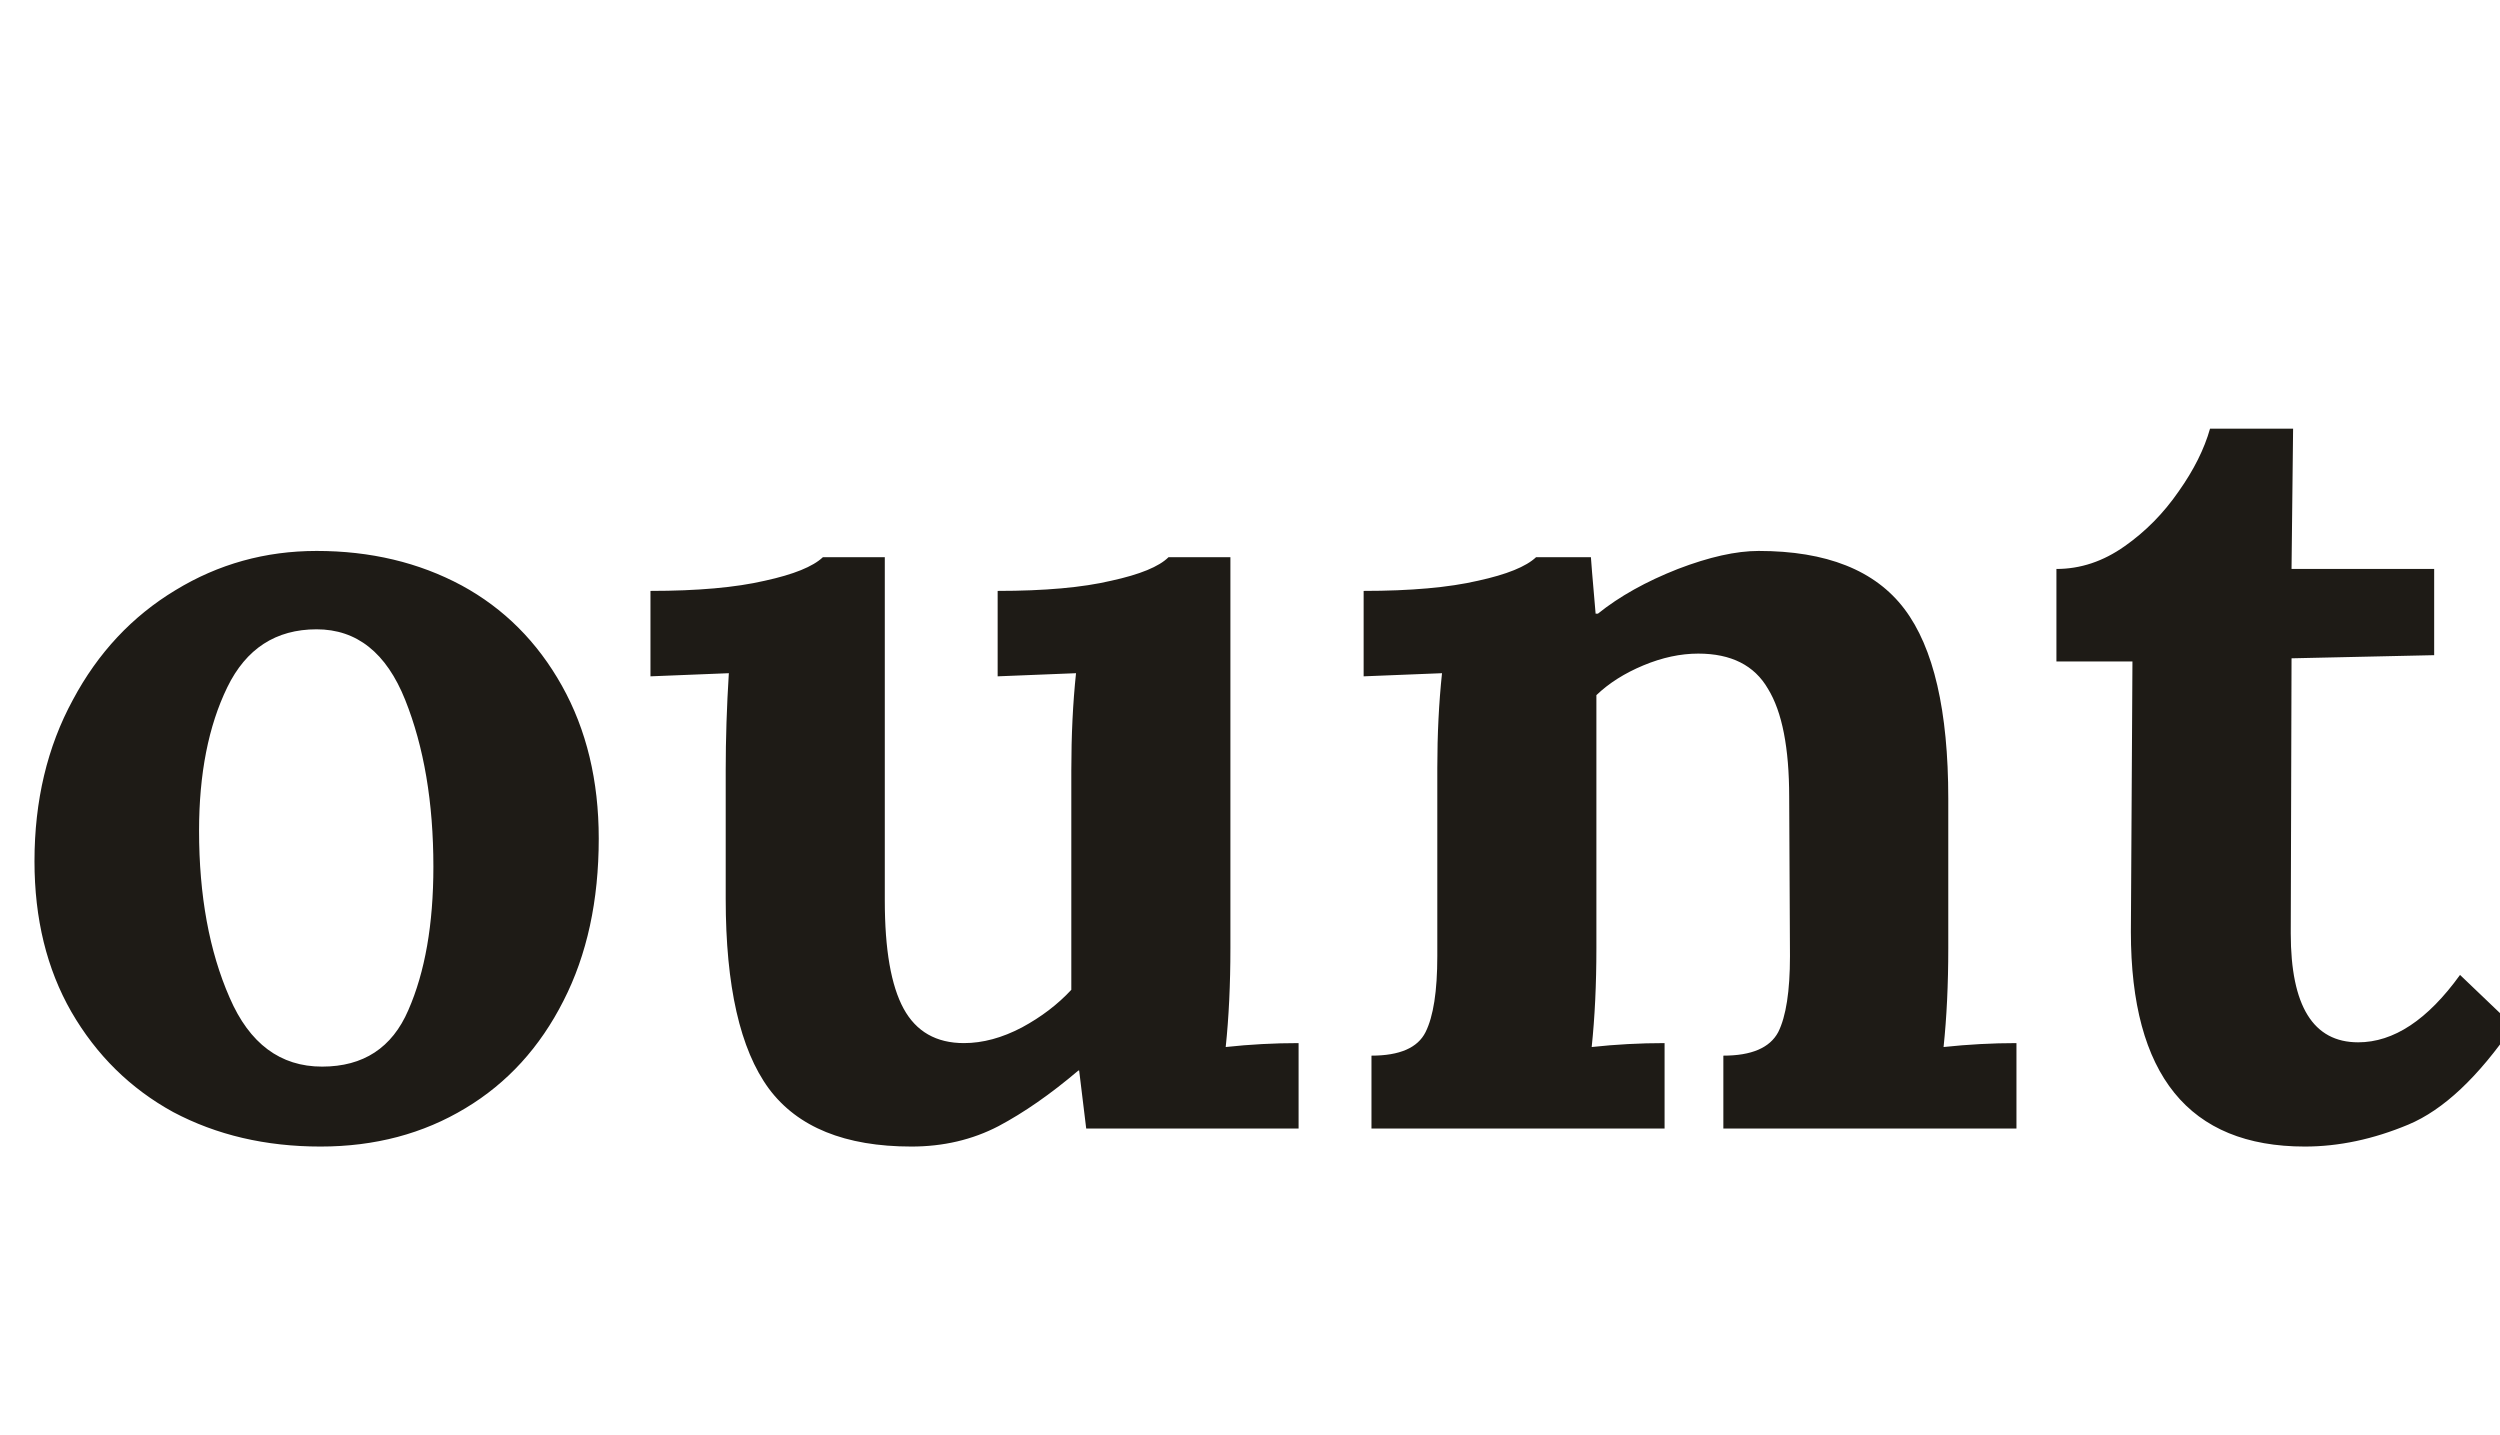
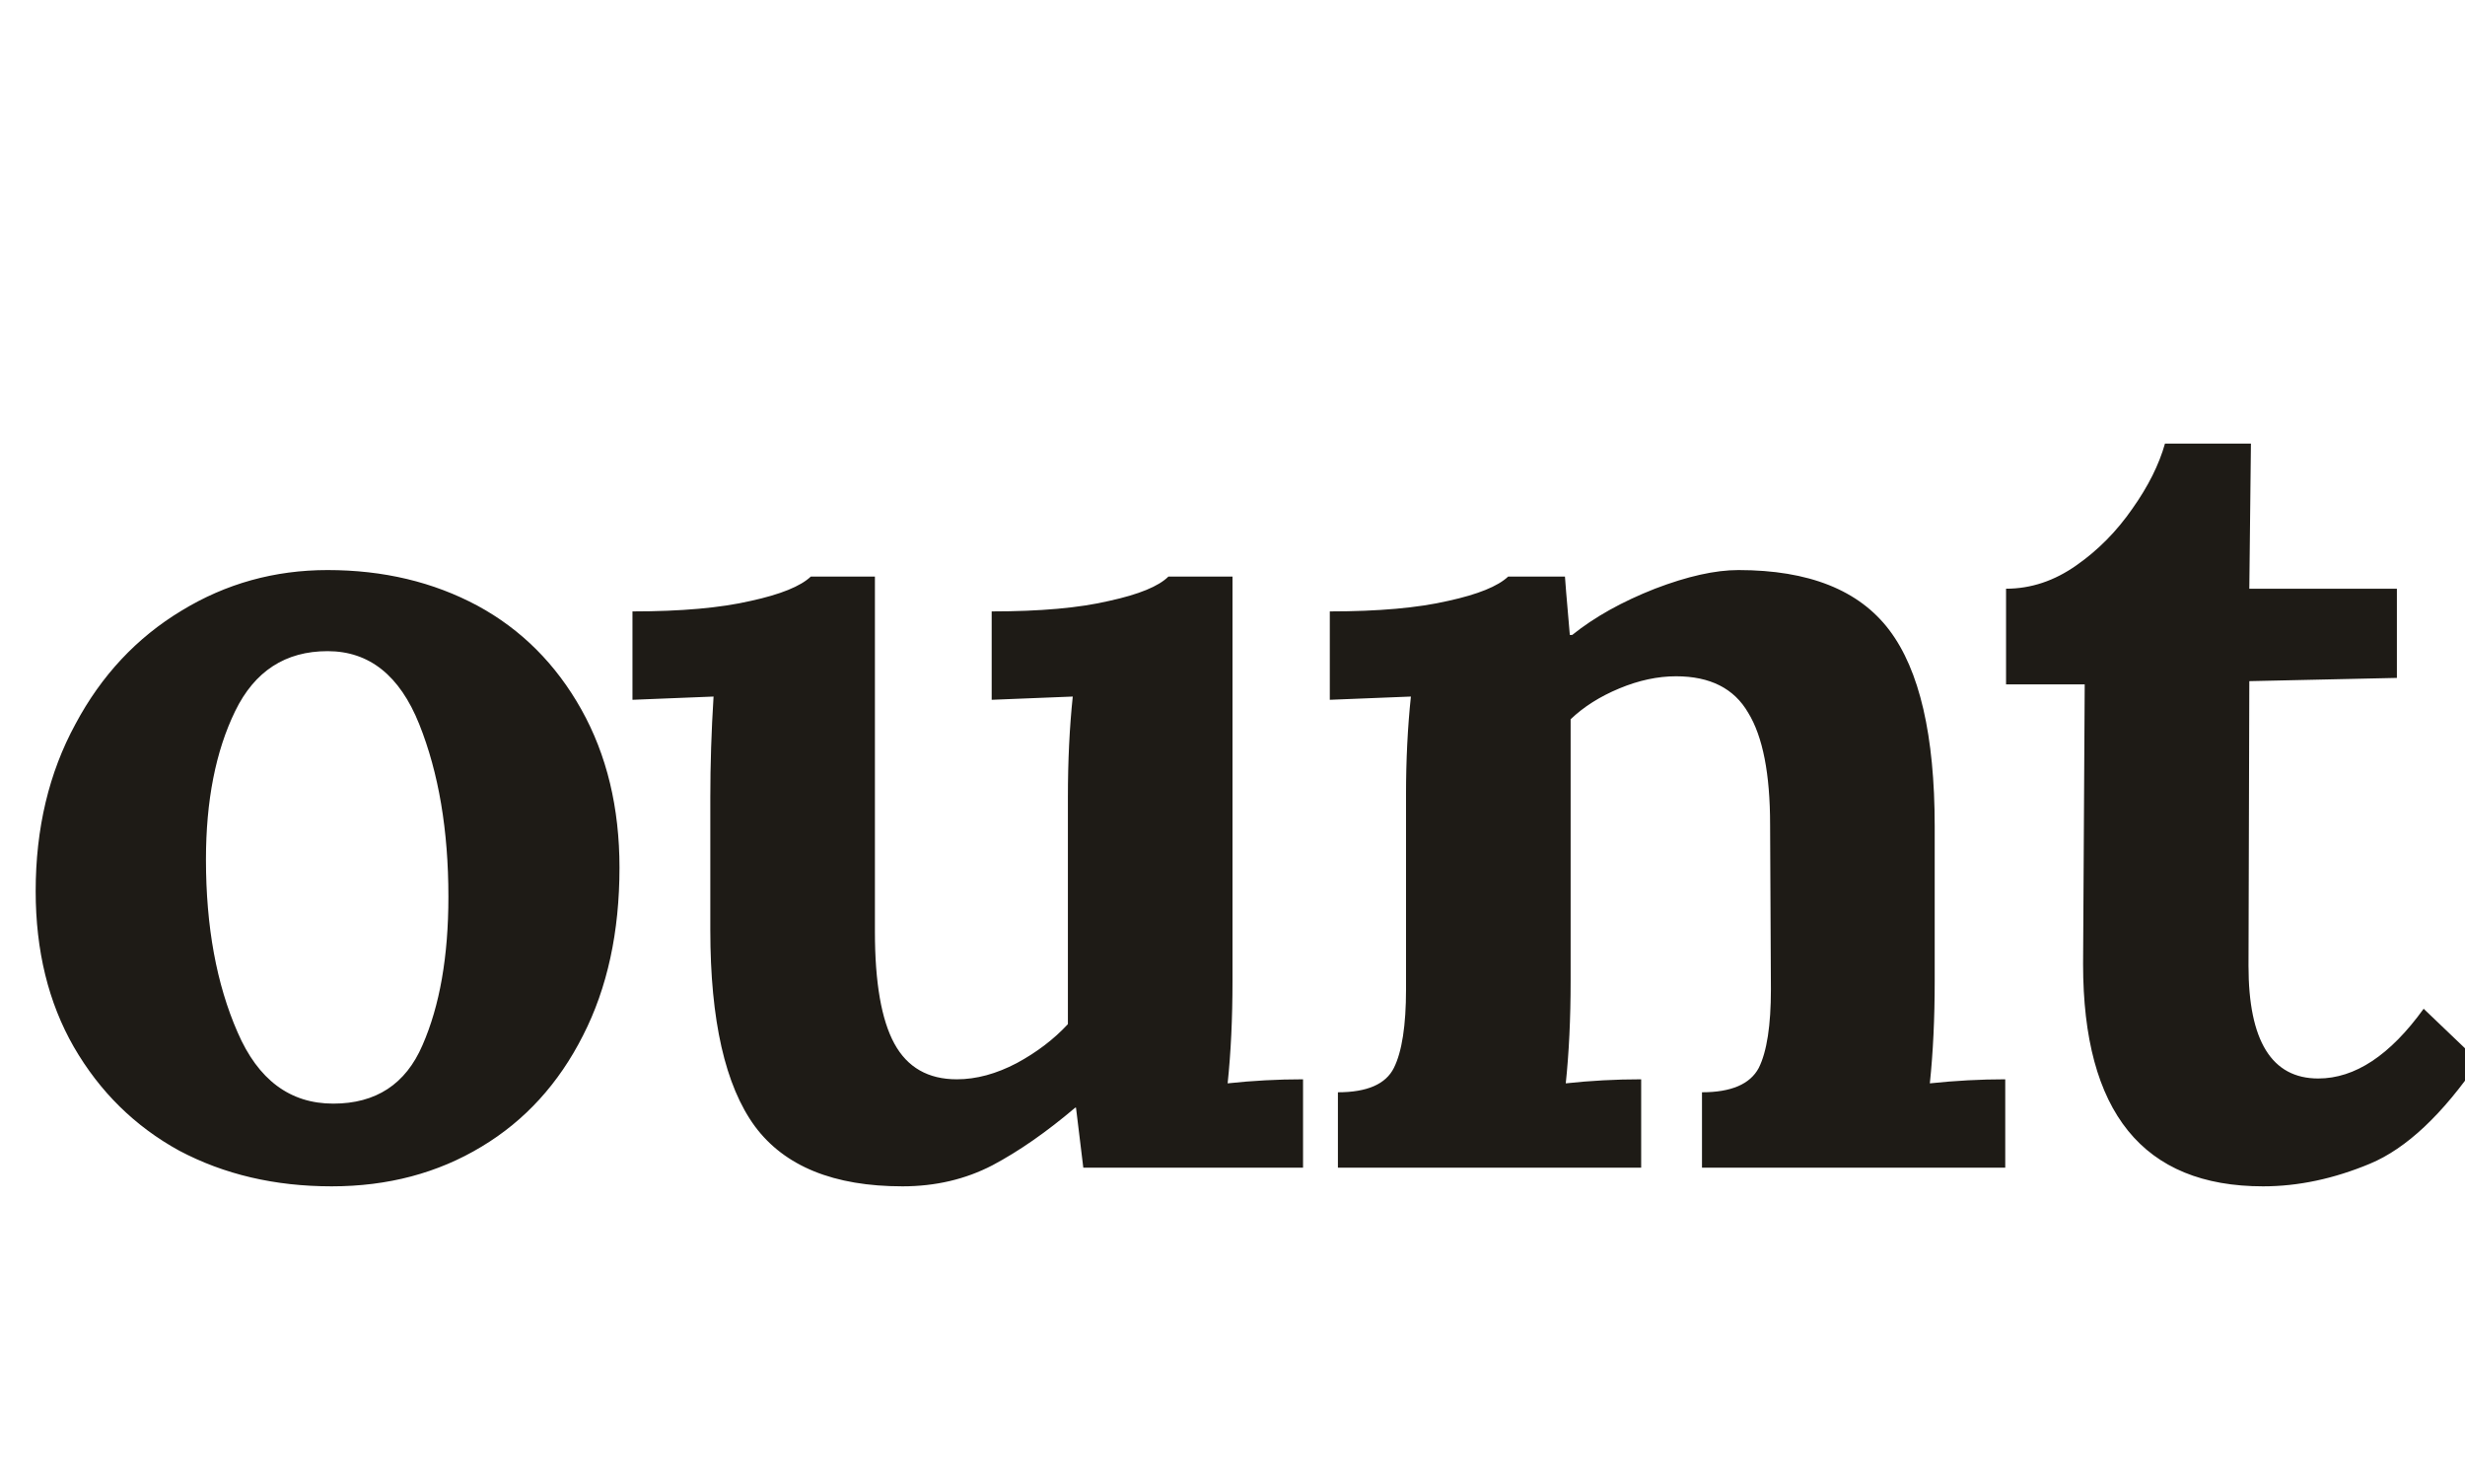
- <svg xmlns="http://www.w3.org/2000/svg" viewBox="0 -144 319 183" width="319" height="183">
-   <path fill="#1E1B16" d="M4.4,-34.1Q4.4,-45.7 9.3,-54.7Q14.1,-63.7 22.4,-68.7Q30.6,-73.7 40.4,-73.7Q50.7,-73.7 58.9,-69.3Q67,-64.9 71.7,-56.5Q76.4,-48.1 76.4,-37Q76.4,-25.1 71.9,-16.3Q67.4,-7.4 59.4,-2.6Q51.3,2.3 40.9,2.3Q30.4,2.3 22.1,-2.1Q13.9,-6.6 9.1,-14.9Q4.4,-23.1 4.4,-34.1ZM55.3,-33.4Q55.3,-45.7 51.7,-54.7Q48.1,-63.7 40.4,-63.7Q32.6,-63.7 29,-56.3Q25.4,-48.9 25.4,-38Q25.4,-25.6 29.3,-16.7Q33.1,-7.9 41.1,-7.9Q49,-7.9 52.1,-15.1Q55.3,-22.4 55.3,-33.4ZM92.6,-29.3L92.6,-45.7Q92.6,-51.7 93,-58.1L83,-57.7L83,-68.6Q92,-68.6 97.6,-69.9Q103.1,-71.1 105,-72.9L112.9,-72.9L112.9,-29.1Q112.9,-19.7 115.3,-15.3Q117.7,-10.9 123,-10.9Q126.6,-10.9 130.4,-12.9Q134.1,-14.9 136.7,-17.7L136.7,-45.7Q136.7,-52.4 137.3,-58.1L127.3,-57.7L127.3,-68.6Q136.3,-68.6 141.8,-69.9Q147.3,-71.1 149.1,-72.9L157,-72.9L157,-23Q157,-16.1 156.4,-10.4Q161,-10.9 165.7,-10.9L165.7,0L138.6,0L137.7,-7.4L137.6,-7.4Q132.3,-2.9 127.4,-0.3Q122.4,2.3 116.3,2.3Q103.6,2.3 98.1,-5.1Q92.6,-12.6 92.6,-29.3ZM175,-9.3Q180.4,-9.3 181.9,-12.3Q183.4,-15.3 183.4,-22L183.4,-46Q183.4,-52.4 184,-58.1L174,-57.7L174,-68.6Q183,-68.6 188.6,-69.9Q194.1,-71.1 196,-72.9L203,-72.9Q203,-72.6 203.6,-65.7L203.9,-65.7Q208,-69 214.1,-71.4Q220.1,-73.7 224.4,-73.7Q237.4,-73.7 243,-66.3Q248.6,-58.9 248.6,-42.1L248.6,-23Q248.6,-16.1 248,-10.4Q252.7,-10.9 257.3,-10.9L257.3,0L219.9,0L219.9,-9.3Q225.3,-9.3 226.9,-12.3Q228.4,-15.3 228.4,-22L228.3,-42.3Q228.3,-51.7 225.6,-56.1Q223,-60.6 216.7,-60.6Q213.3,-60.6 209.7,-59.1Q206.1,-57.6 203.7,-55.3L203.7,-23Q203.7,-16.1 203.1,-10.4Q207.7,-10.9 212.4,-10.9L212.4,0L175,0L175,-9.3ZM271.9,-25.1L272.1,-59.6L262.4,-59.6L262.4,-71.4Q267,-71.4 271.1,-74.3Q275.1,-77.1 278,-81.3Q280.9,-85.4 282,-89.3L292.6,-89.3L292.4,-71.4L310.6,-71.4L310.6,-60.4L292.4,-60L292.3,-24.9Q292.3,-11 300.9,-11Q307.7,-11 313.9,-19.6L320.7,-13.1Q314,-3.3 307.3,-0.5Q300.6,2.3 294.1,2.3Q271.9,2.3 271.9,-25.1Z" />
+ <svg xmlns="http://www.w3.org/2000/svg" viewBox="0 -144 304 183" width="304" height="183">
+   <path fill="#1E1B16" d="M4.4,-34.1Q4.4,-45.7 9.3,-54.7Q14.1,-63.7 22.4,-68.7Q30.6,-73.7 40.4,-73.7Q50.7,-73.7 58.9,-69.3Q67,-64.9 71.7,-56.5Q76.4,-48.1 76.4,-37Q76.4,-25.1 71.9,-16.3Q67.4,-7.4 59.4,-2.6Q51.3,2.3 40.9,2.3Q30.4,2.3 22.1,-2.1Q13.9,-6.6 9.1,-14.9Q4.4,-23.1 4.4,-34.1ZM55.3,-33.4Q55.3,-45.7 51.7,-54.7Q48.1,-63.7 40.4,-63.7Q32.6,-63.7 29,-56.3Q25.4,-48.9 25.4,-38Q25.4,-25.6 29.3,-16.7Q33.1,-7.9 41.1,-7.9Q49,-7.9 52.1,-15.1Q55.3,-22.4 55.3,-33.4ZM87.6,-29.3L87.6,-45.7Q87.6,-51.7 88,-58.1L78,-57.7L78,-68.6Q87,-68.6 92.6,-69.9Q98.1,-71.1 100,-72.9L107.9,-72.9L107.9,-29.1Q107.9,-19.7 110.3,-15.3Q112.7,-10.9 118,-10.9Q121.6,-10.9 125.4,-12.9Q129.1,-14.9 131.7,-17.7L131.7,-45.7Q131.7,-52.4 132.3,-58.1L122.3,-57.7L122.3,-68.6Q131.3,-68.6 136.8,-69.9Q142.3,-71.1 144.1,-72.9L152,-72.9L152,-23Q152,-16.1 151.4,-10.4Q156,-10.9 160.7,-10.9L160.7,0L133.6,0L132.7,-7.4L132.6,-7.4Q127.3,-2.9 122.4,-0.3Q117.4,2.3 111.3,2.3Q98.6,2.3 93.1,-5.1Q87.6,-12.6 87.6,-29.3ZM165,-9.3Q170.4,-9.3 171.9,-12.3Q173.4,-15.3 173.4,-22L173.4,-46Q173.4,-52.4 174,-58.1L164,-57.7L164,-68.6Q173,-68.6 178.6,-69.9Q184.1,-71.1 186,-72.9L193,-72.9Q193,-72.6 193.6,-65.7L193.9,-65.7Q198,-69 204.1,-71.4Q210.1,-73.7 214.4,-73.7Q227.4,-73.7 233,-66.3Q238.6,-58.9 238.6,-42.1L238.6,-23Q238.6,-16.1 238,-10.4Q242.7,-10.9 247.3,-10.9L247.3,0L209.9,0L209.9,-9.3Q215.3,-9.3 216.9,-12.3Q218.4,-15.3 218.4,-22L218.3,-42.3Q218.3,-51.7 215.6,-56.1Q213,-60.6 206.7,-60.6Q203.3,-60.6 199.7,-59.1Q196.1,-57.6 193.7,-55.3L193.7,-23Q193.7,-16.1 193.1,-10.4Q197.7,-10.9 202.4,-10.9L202.4,0L165,0L165,-9.3ZM256.9,-25.1L257.1,-59.6L247.4,-59.6L247.4,-71.4Q252,-71.4 256.1,-74.3Q260.1,-77.1 263,-81.3Q265.9,-85.4 267,-89.3L277.6,-89.3L277.4,-71.4L295.6,-71.4L295.6,-60.4L277.4,-60L277.3,-24.9Q277.3,-11 285.9,-11Q292.7,-11 298.9,-19.6L305.7,-13.1Q299,-3.3 292.3,-0.5Q285.6,2.3 279.1,2.3Q256.9,2.3 256.9,-25.1Z" />
</svg>
